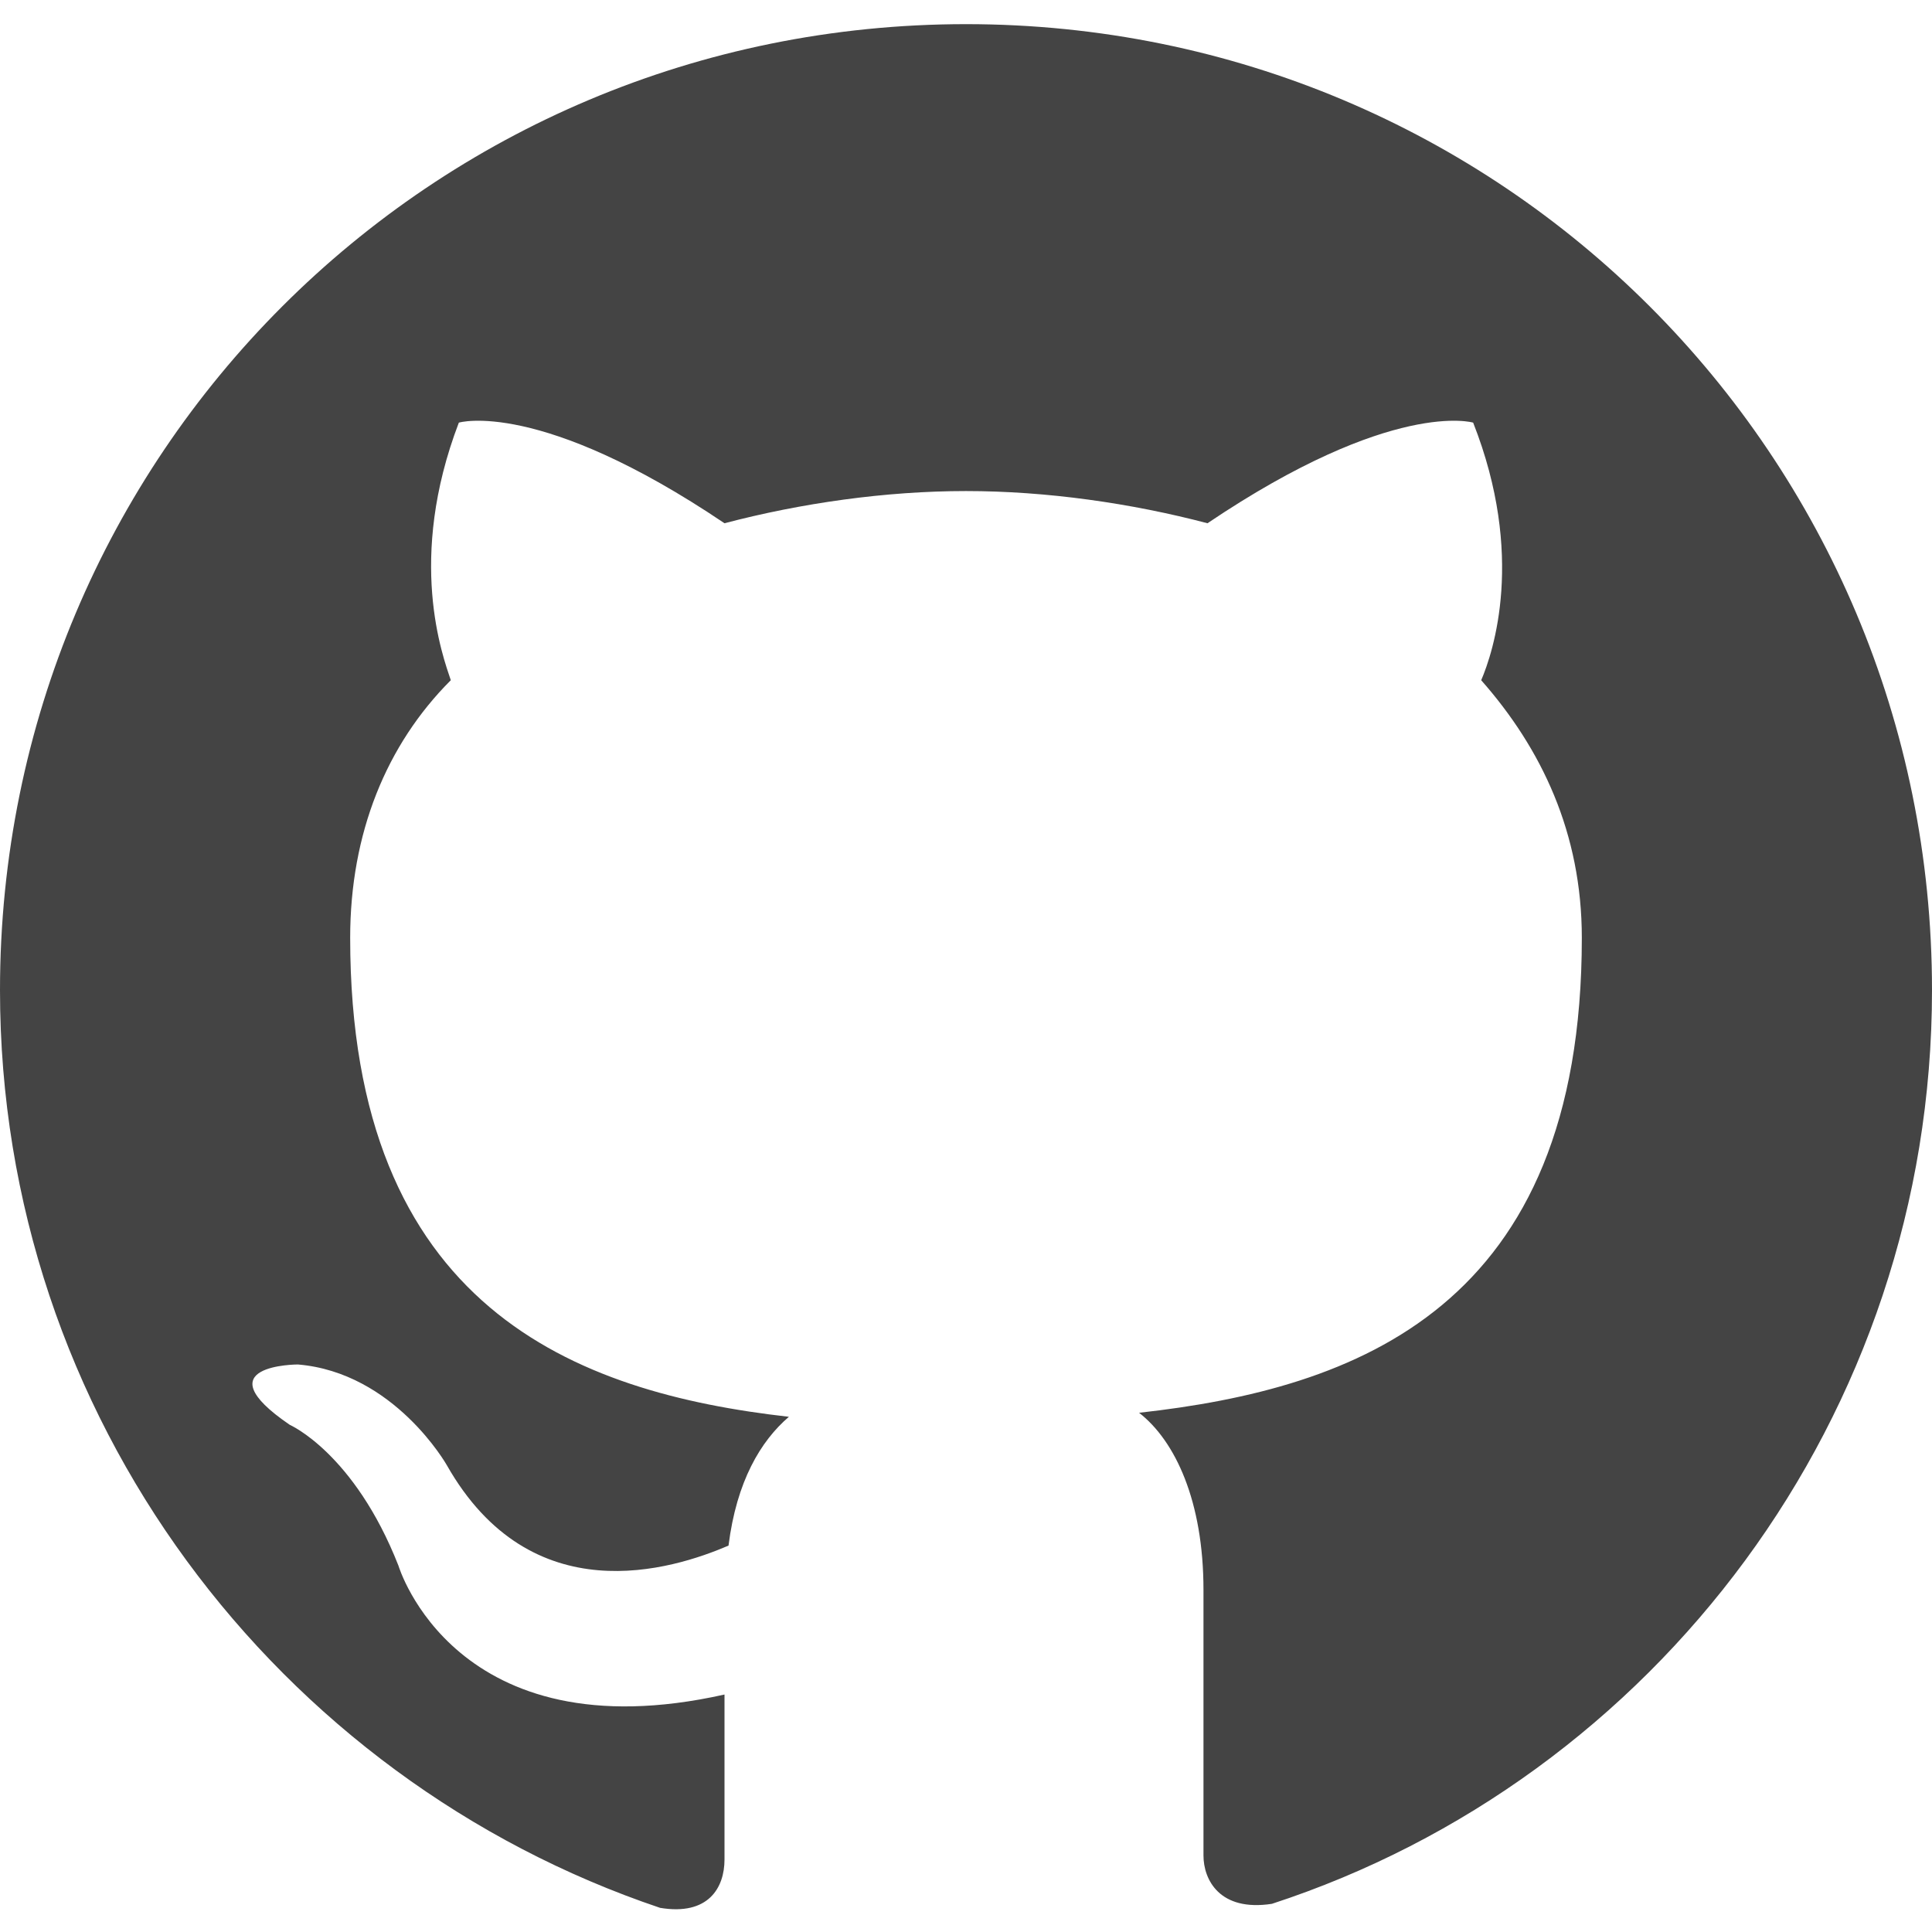
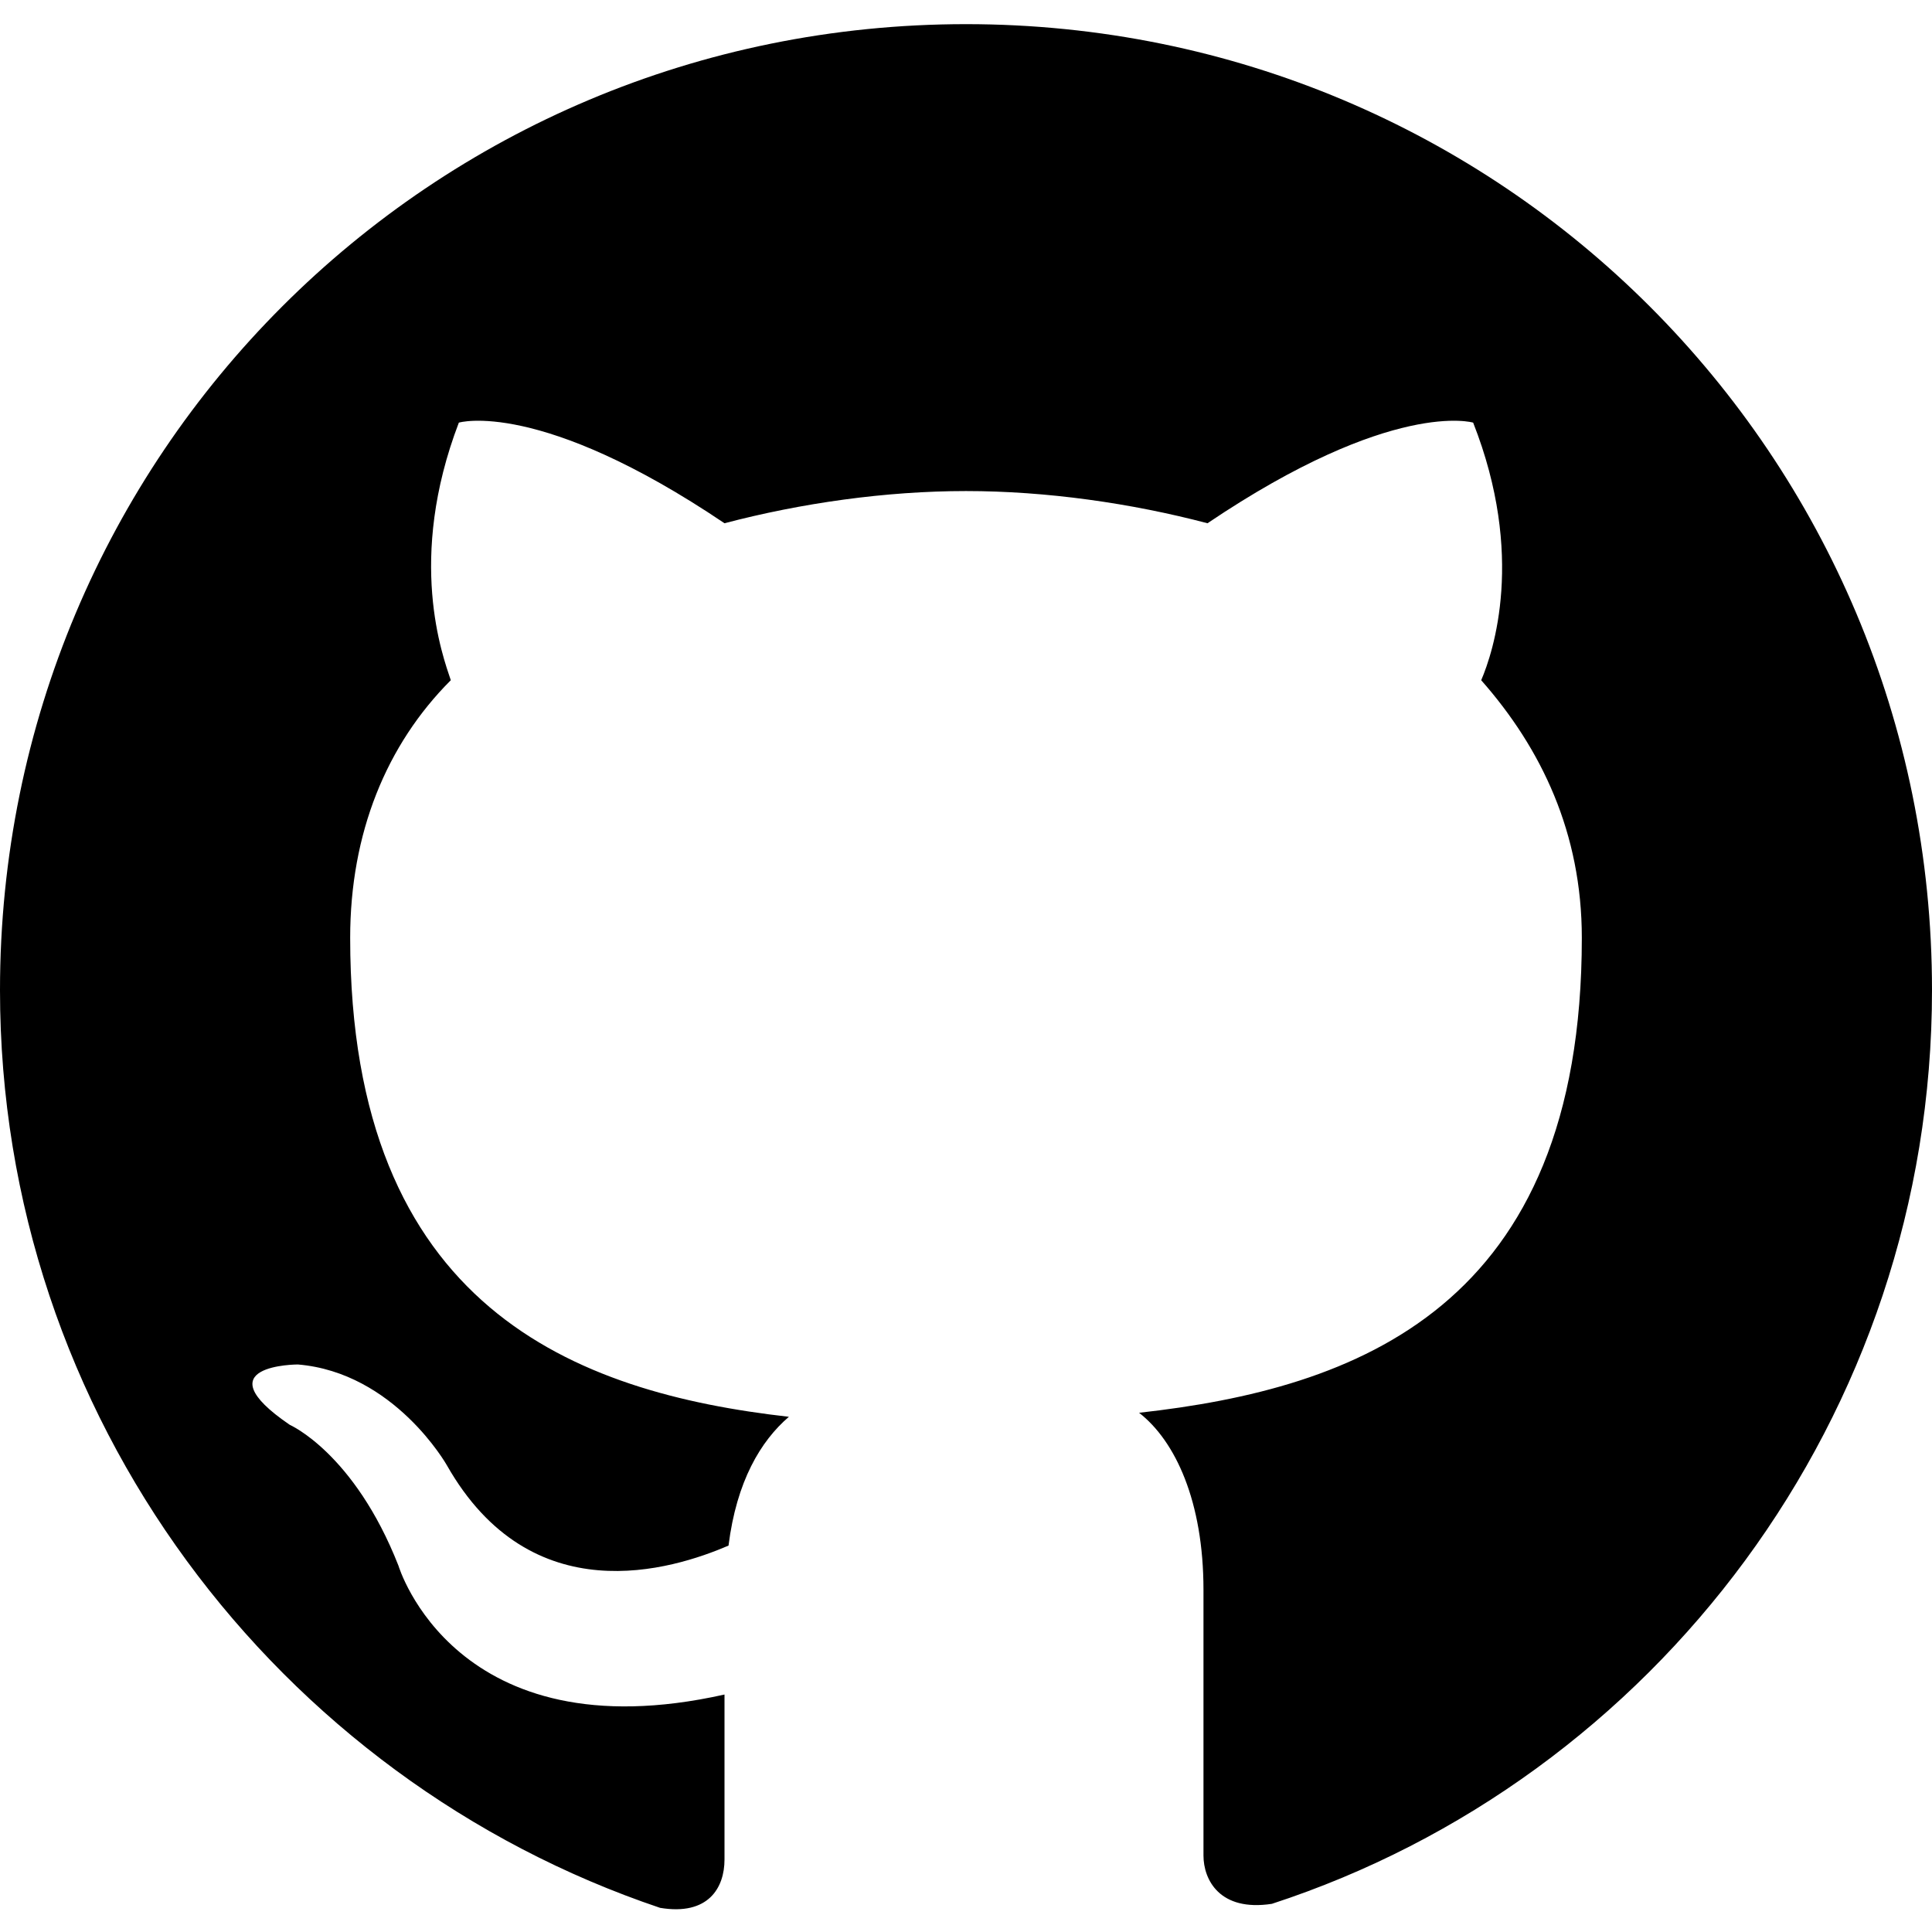
<svg xmlns="http://www.w3.org/2000/svg" x="0px" y="0px" width="48px" height="48px" viewBox="0 0 48 48">
  <g>
-     <path fill-rule="evenodd" clip-rule="evenodd" fill="#444444" d="M24,0.6c-13.3,0-24,10.7-24,24c0,10.6,6.9,19.6,16.4,22.8  c1.2,0.2,1.6-0.5,1.6-1.2c0-0.6,0-2.1,0-4.1c-6.7,1.5-8.1-3.2-8.1-3.2c-1.1-2.8-2.7-3.5-2.7-3.5c-2.2-1.5,0.2-1.5,0.2-1.5  c2.4,0.2,3.7,2.5,3.7,2.5c2.1,3.7,5.6,2.6,7,2c0.2-1.6,0.8-2.6,1.5-3.2c-5.3-0.6-10.9-2.7-10.9-11.9c0-2.6,0.9-4.8,2.5-6.4  c-0.2-0.6-1.1-3,0.2-6.4c0,0,2-0.6,6.6,2.5c1.9-0.5,4-0.8,6-0.8c2,0,4.1,0.3,6,0.8c4.6-3.1,6.6-2.5,6.6-2.5c1.3,3.3,0.5,5.7,0.2,6.4  c1.5,1.7,2.5,3.8,2.5,6.4c0,9.2-5.6,11.2-11,11.8c0.9,0.7,1.6,2.2,1.6,4.4c0,3.2,0,5.8,0,6.6c0,0.6,0.4,1.4,1.7,1.2  C41.1,44.2,48,35.2,48,24.6C48,11.3,37.3,0.6,24,0.6z" />
+     <path d="M24,0.6c-13.3,0-24,10.7-24,24c0,10.6,6.9,19.6,16.4,22.8  c1.2,0.2,1.6-0.5,1.6-1.2c0-0.6,0-2.1,0-4.1c-6.7,1.5-8.1-3.2-8.1-3.2c-1.1-2.8-2.7-3.5-2.7-3.5c-2.2-1.5,0.2-1.5,0.2-1.5  c2.4,0.2,3.7,2.5,3.7,2.5c2.1,3.7,5.6,2.6,7,2c0.2-1.6,0.8-2.6,1.5-3.2c-5.3-0.6-10.9-2.7-10.9-11.9c0-2.6,0.9-4.8,2.5-6.4  c-0.2-0.6-1.1-3,0.2-6.4c0,0,2-0.6,6.6,2.5c1.9-0.5,4-0.8,6-0.8c2,0,4.1,0.3,6,0.8c4.6-3.1,6.6-2.5,6.6-2.5c1.3,3.3,0.5,5.7,0.2,6.4  c1.5,1.7,2.5,3.8,2.5,6.4c0,9.2-5.6,11.2-11,11.8c0.9,0.7,1.6,2.2,1.6,4.4c0,3.2,0,5.8,0,6.6c0,0.6,0.4,1.4,1.7,1.2  C41.1,44.2,48,35.2,48,24.6C48,11.3,37.3,0.6,24,0.6z" />
  </g>
</svg>
